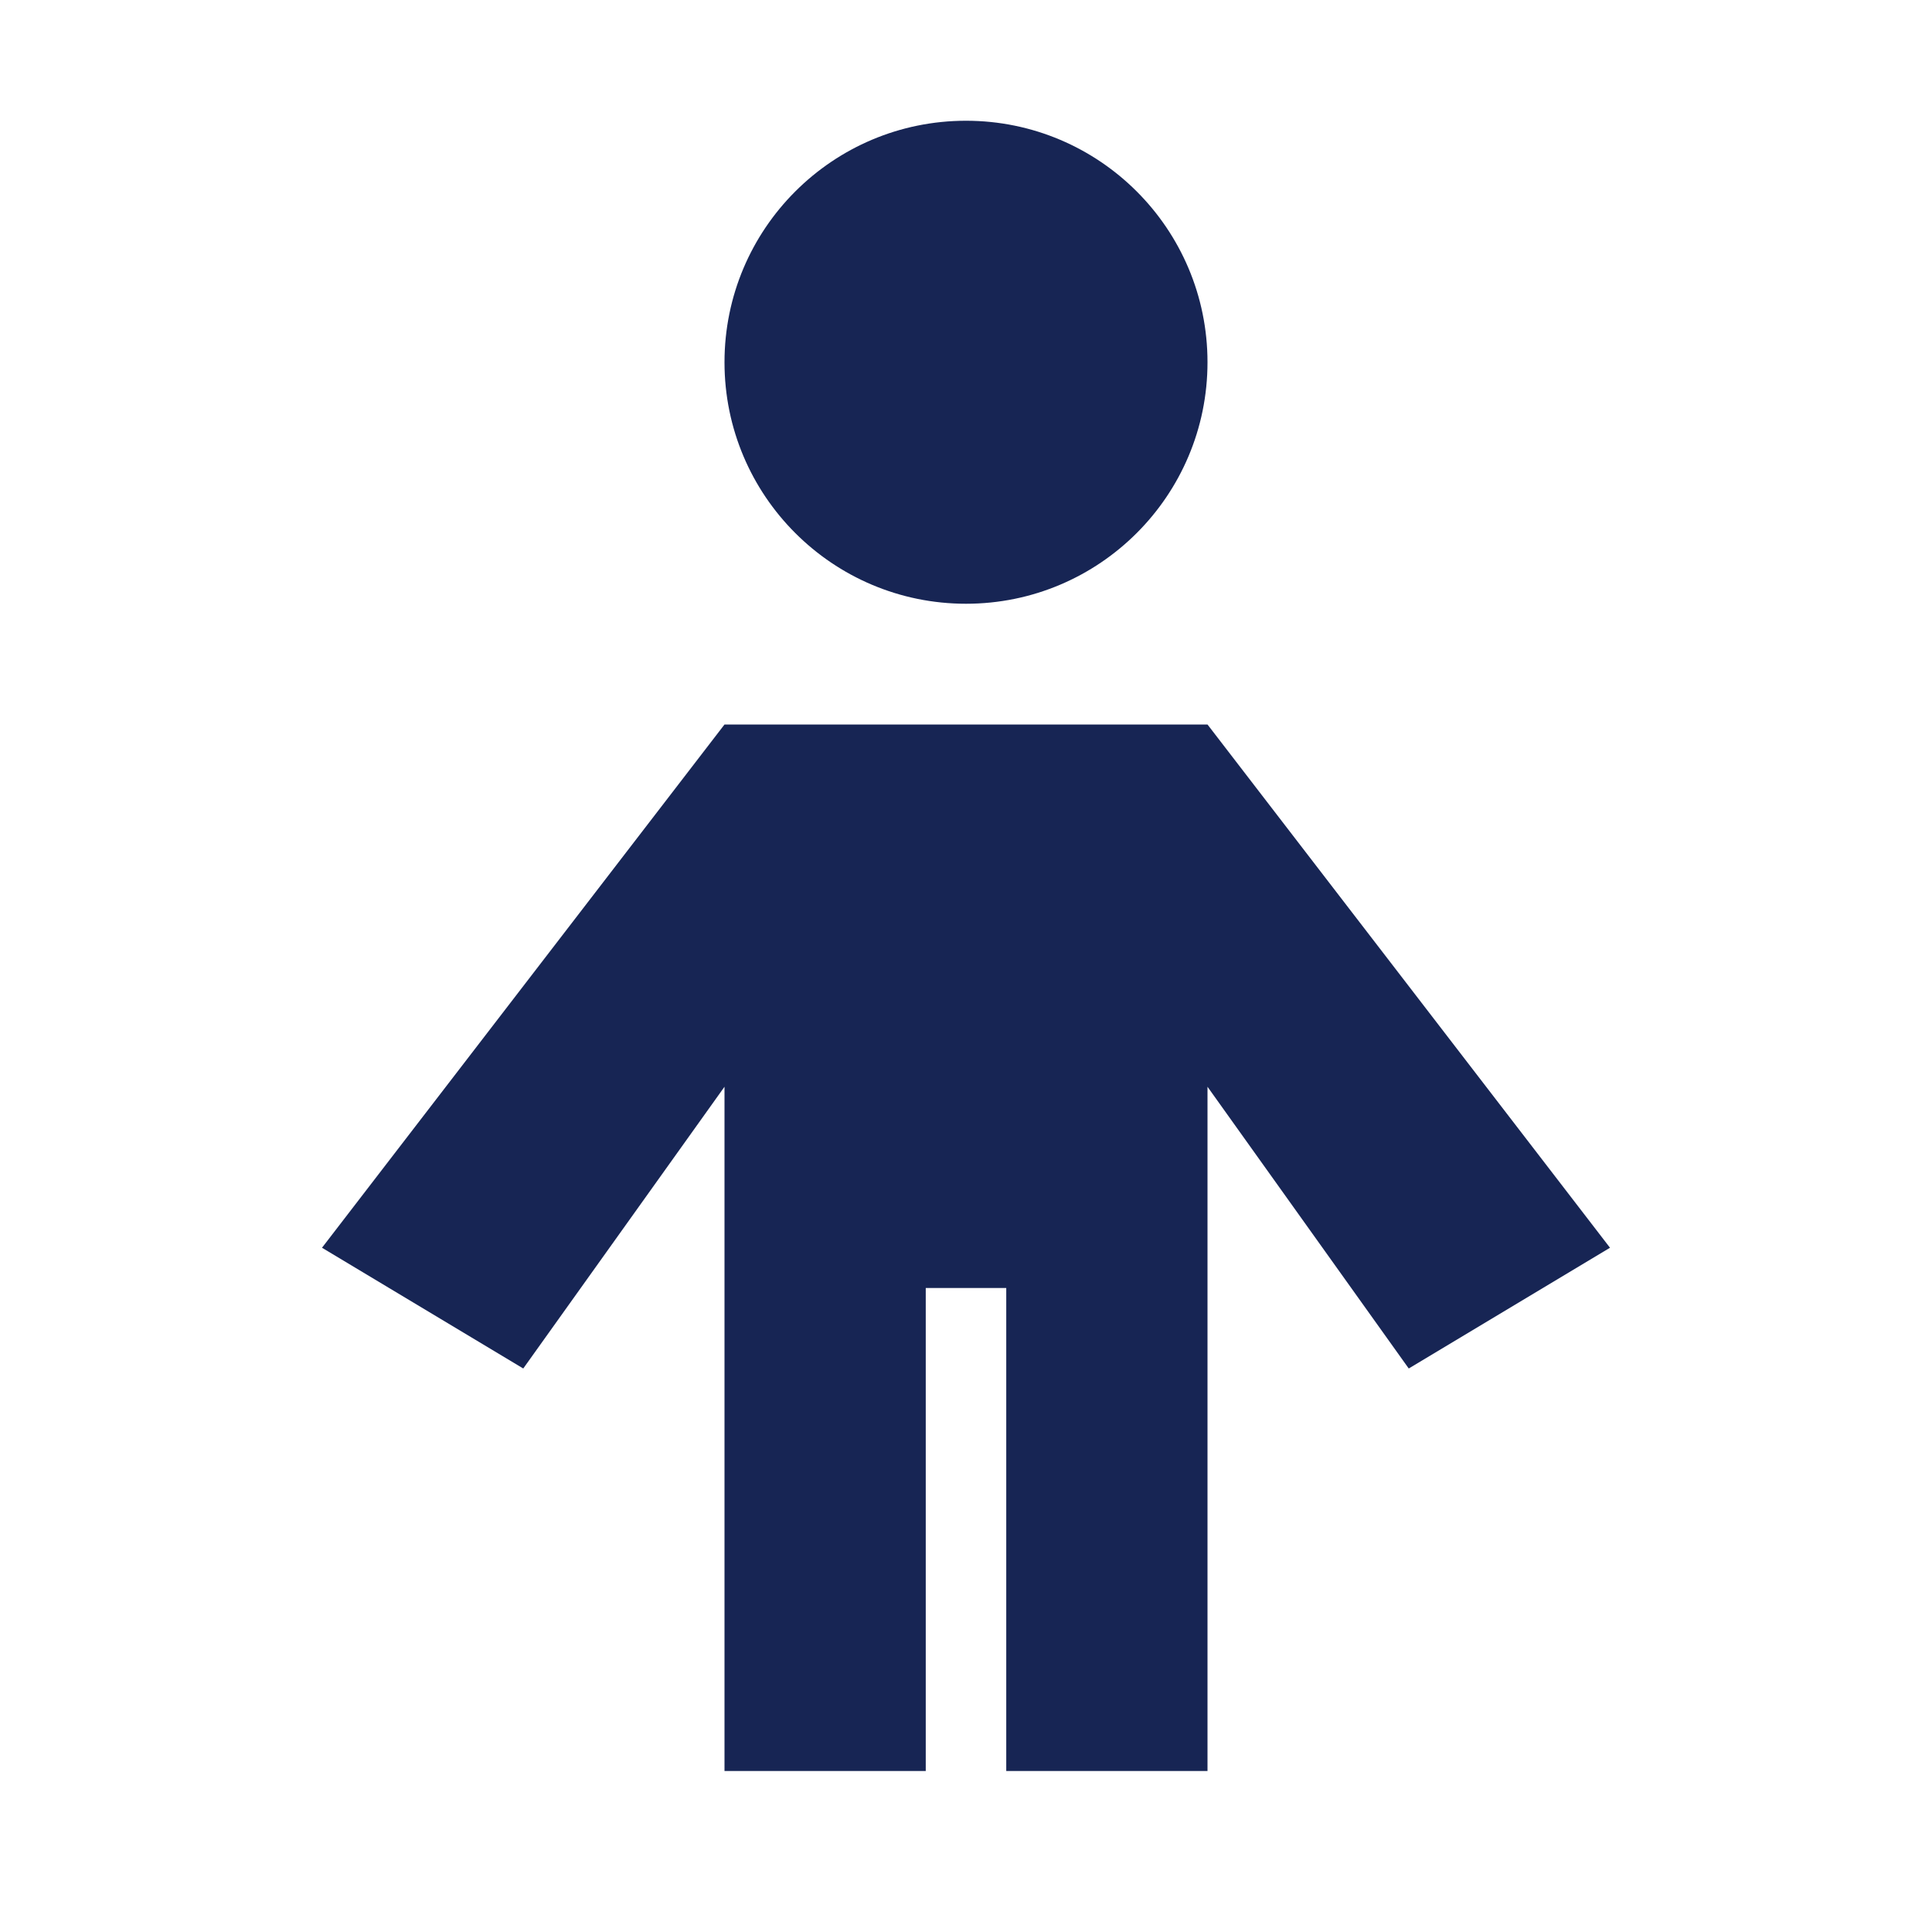
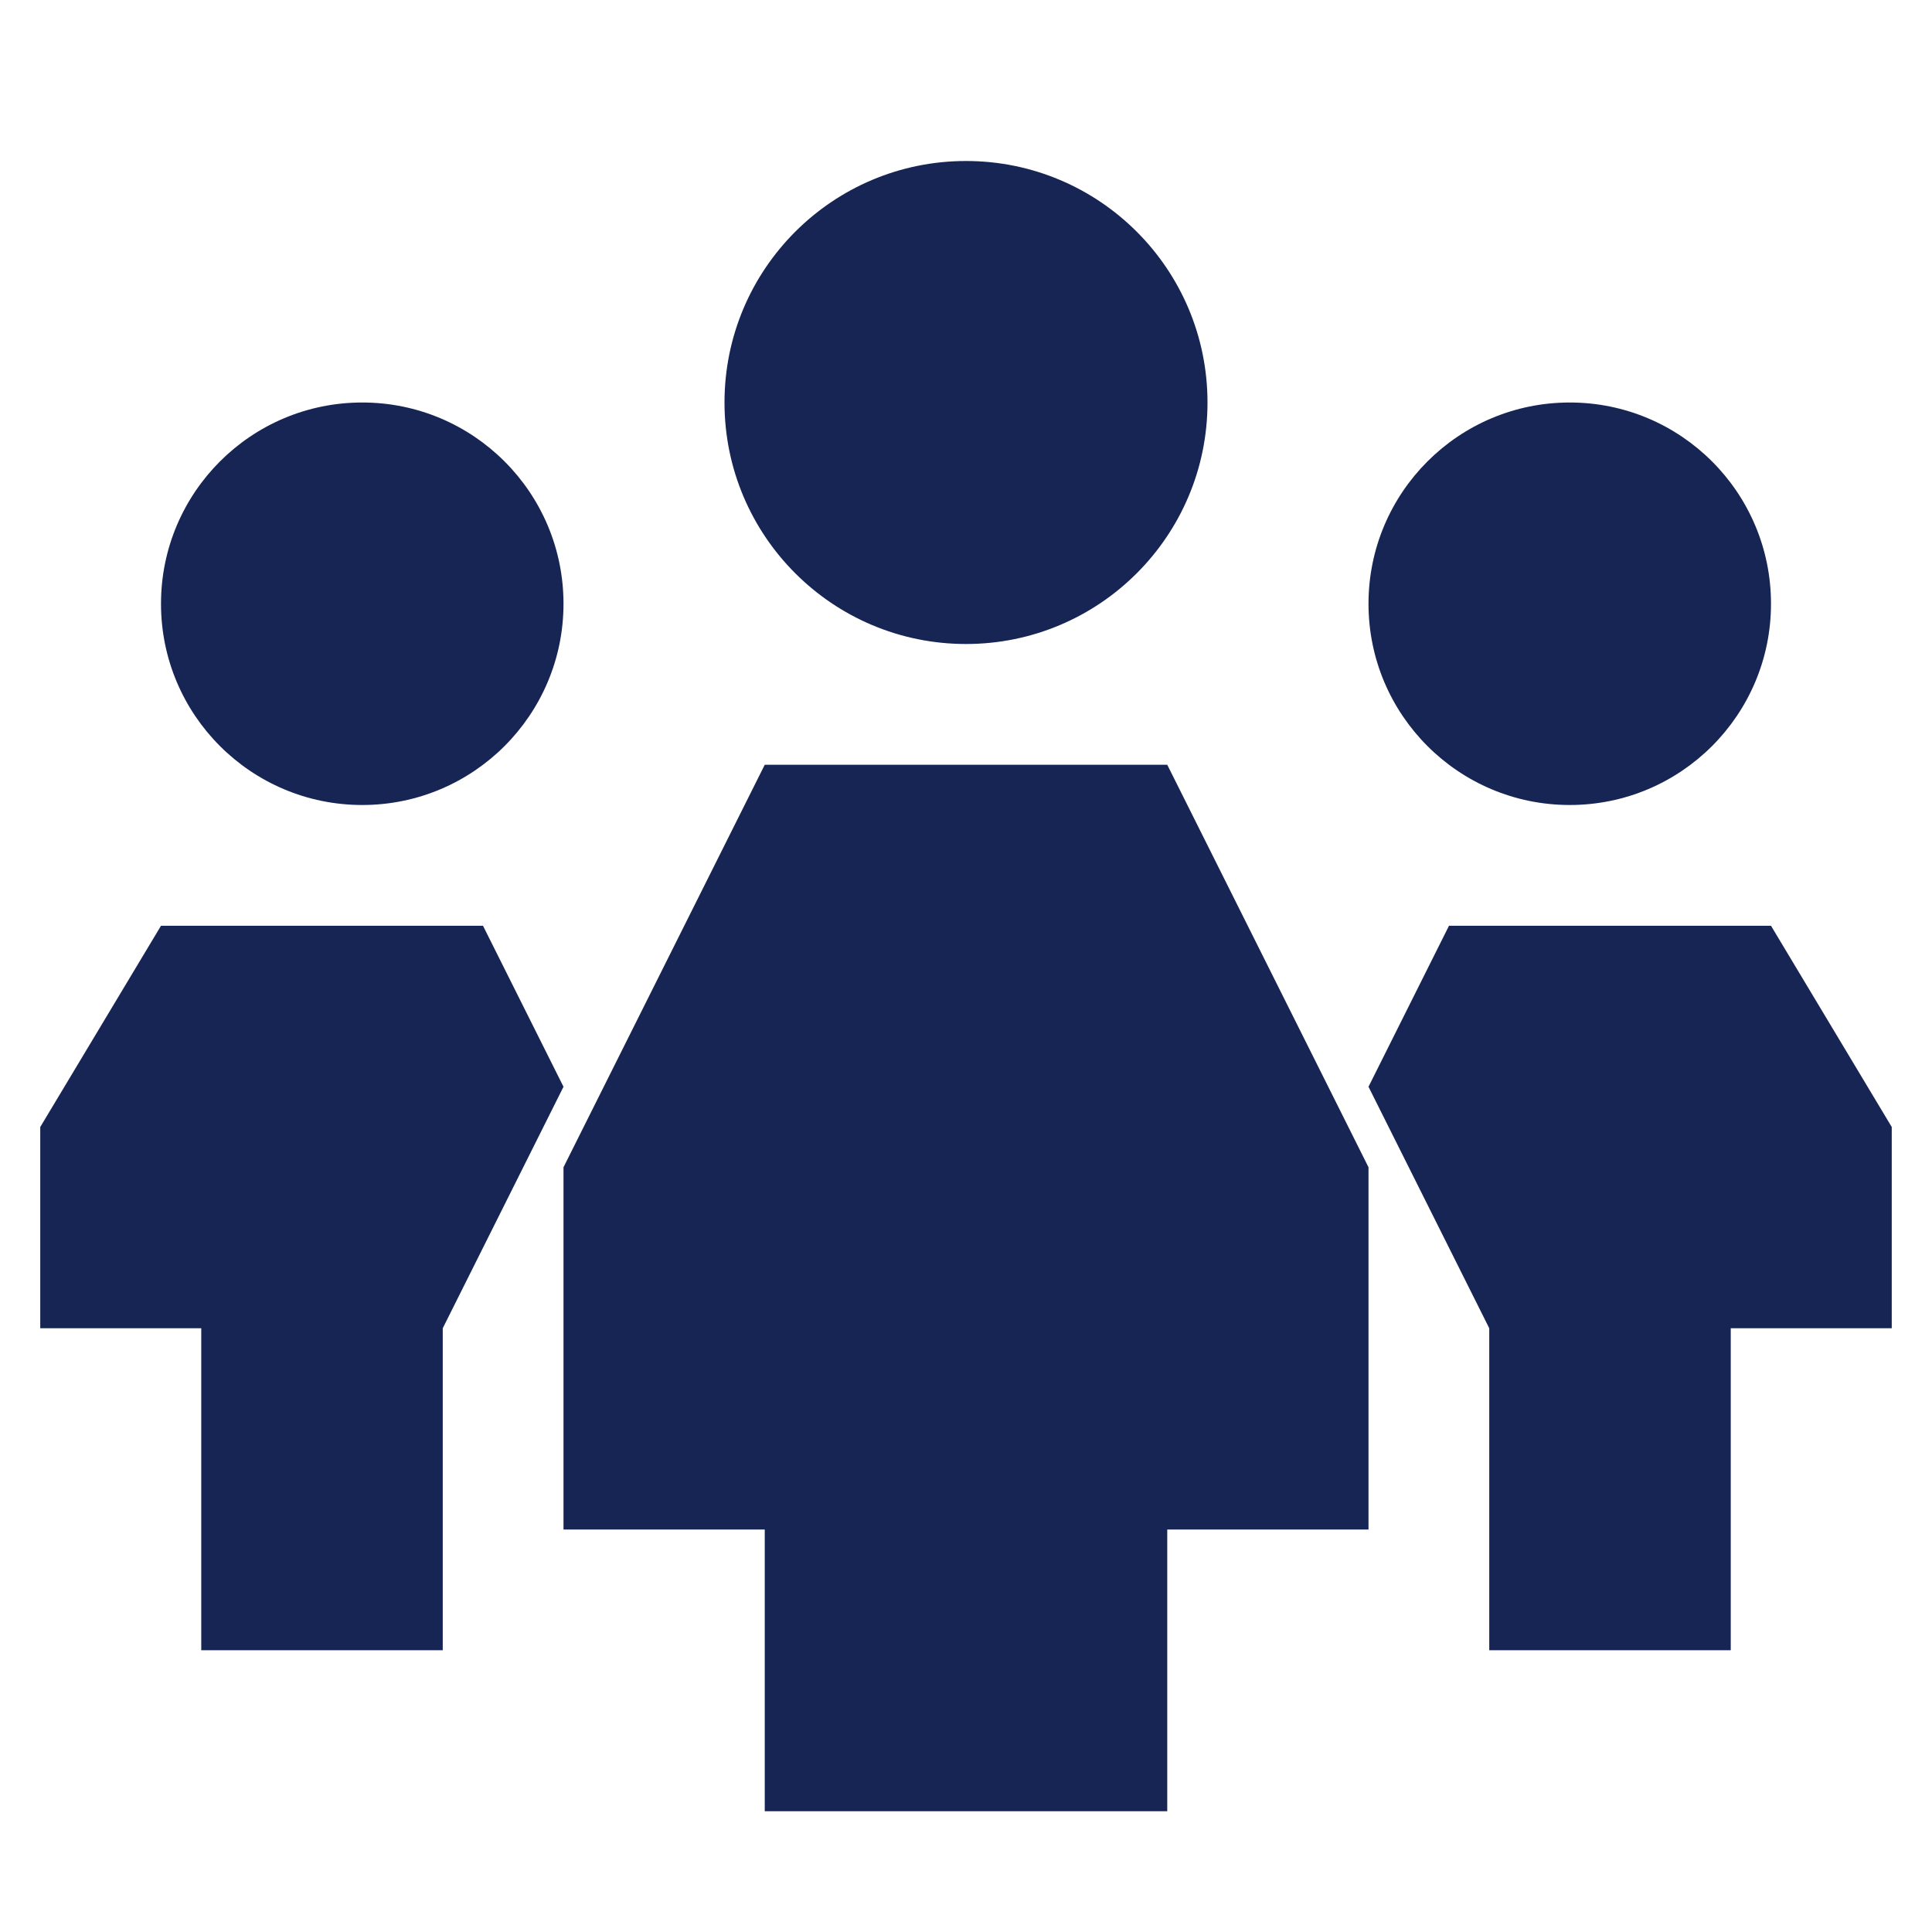
<svg xmlns="http://www.w3.org/2000/svg" viewBox="0 0 48 48">
  <g fill="#172554">
-     <circle cx="24" cy="9" r="6" />
-     <path d="M18 18h12l10 13-5 3-5-7v17h-5V32h-2v12h-5V27l-5 7-5-3Z" />
+     <path d="M18 10a6 6 0 1 1 12 0 6 6 0 1 1-12 0ZM4 15a5 5 0 1 1 10 0 5 5 0 1 1-10 0Zm30 0a5 5 0 1 1 10 0 5 5 0 1 1-10 0Z" />
+     <path d="M19 19h10l5 10v9h-5v7H19v-7h-5v-9ZM4 23h8l2 4-3 6v8H5v-8H1v-5Zm32 0h8l3 5v5h-4v8h-6v-8l-3-6Z" />
  </g>
</svg>
